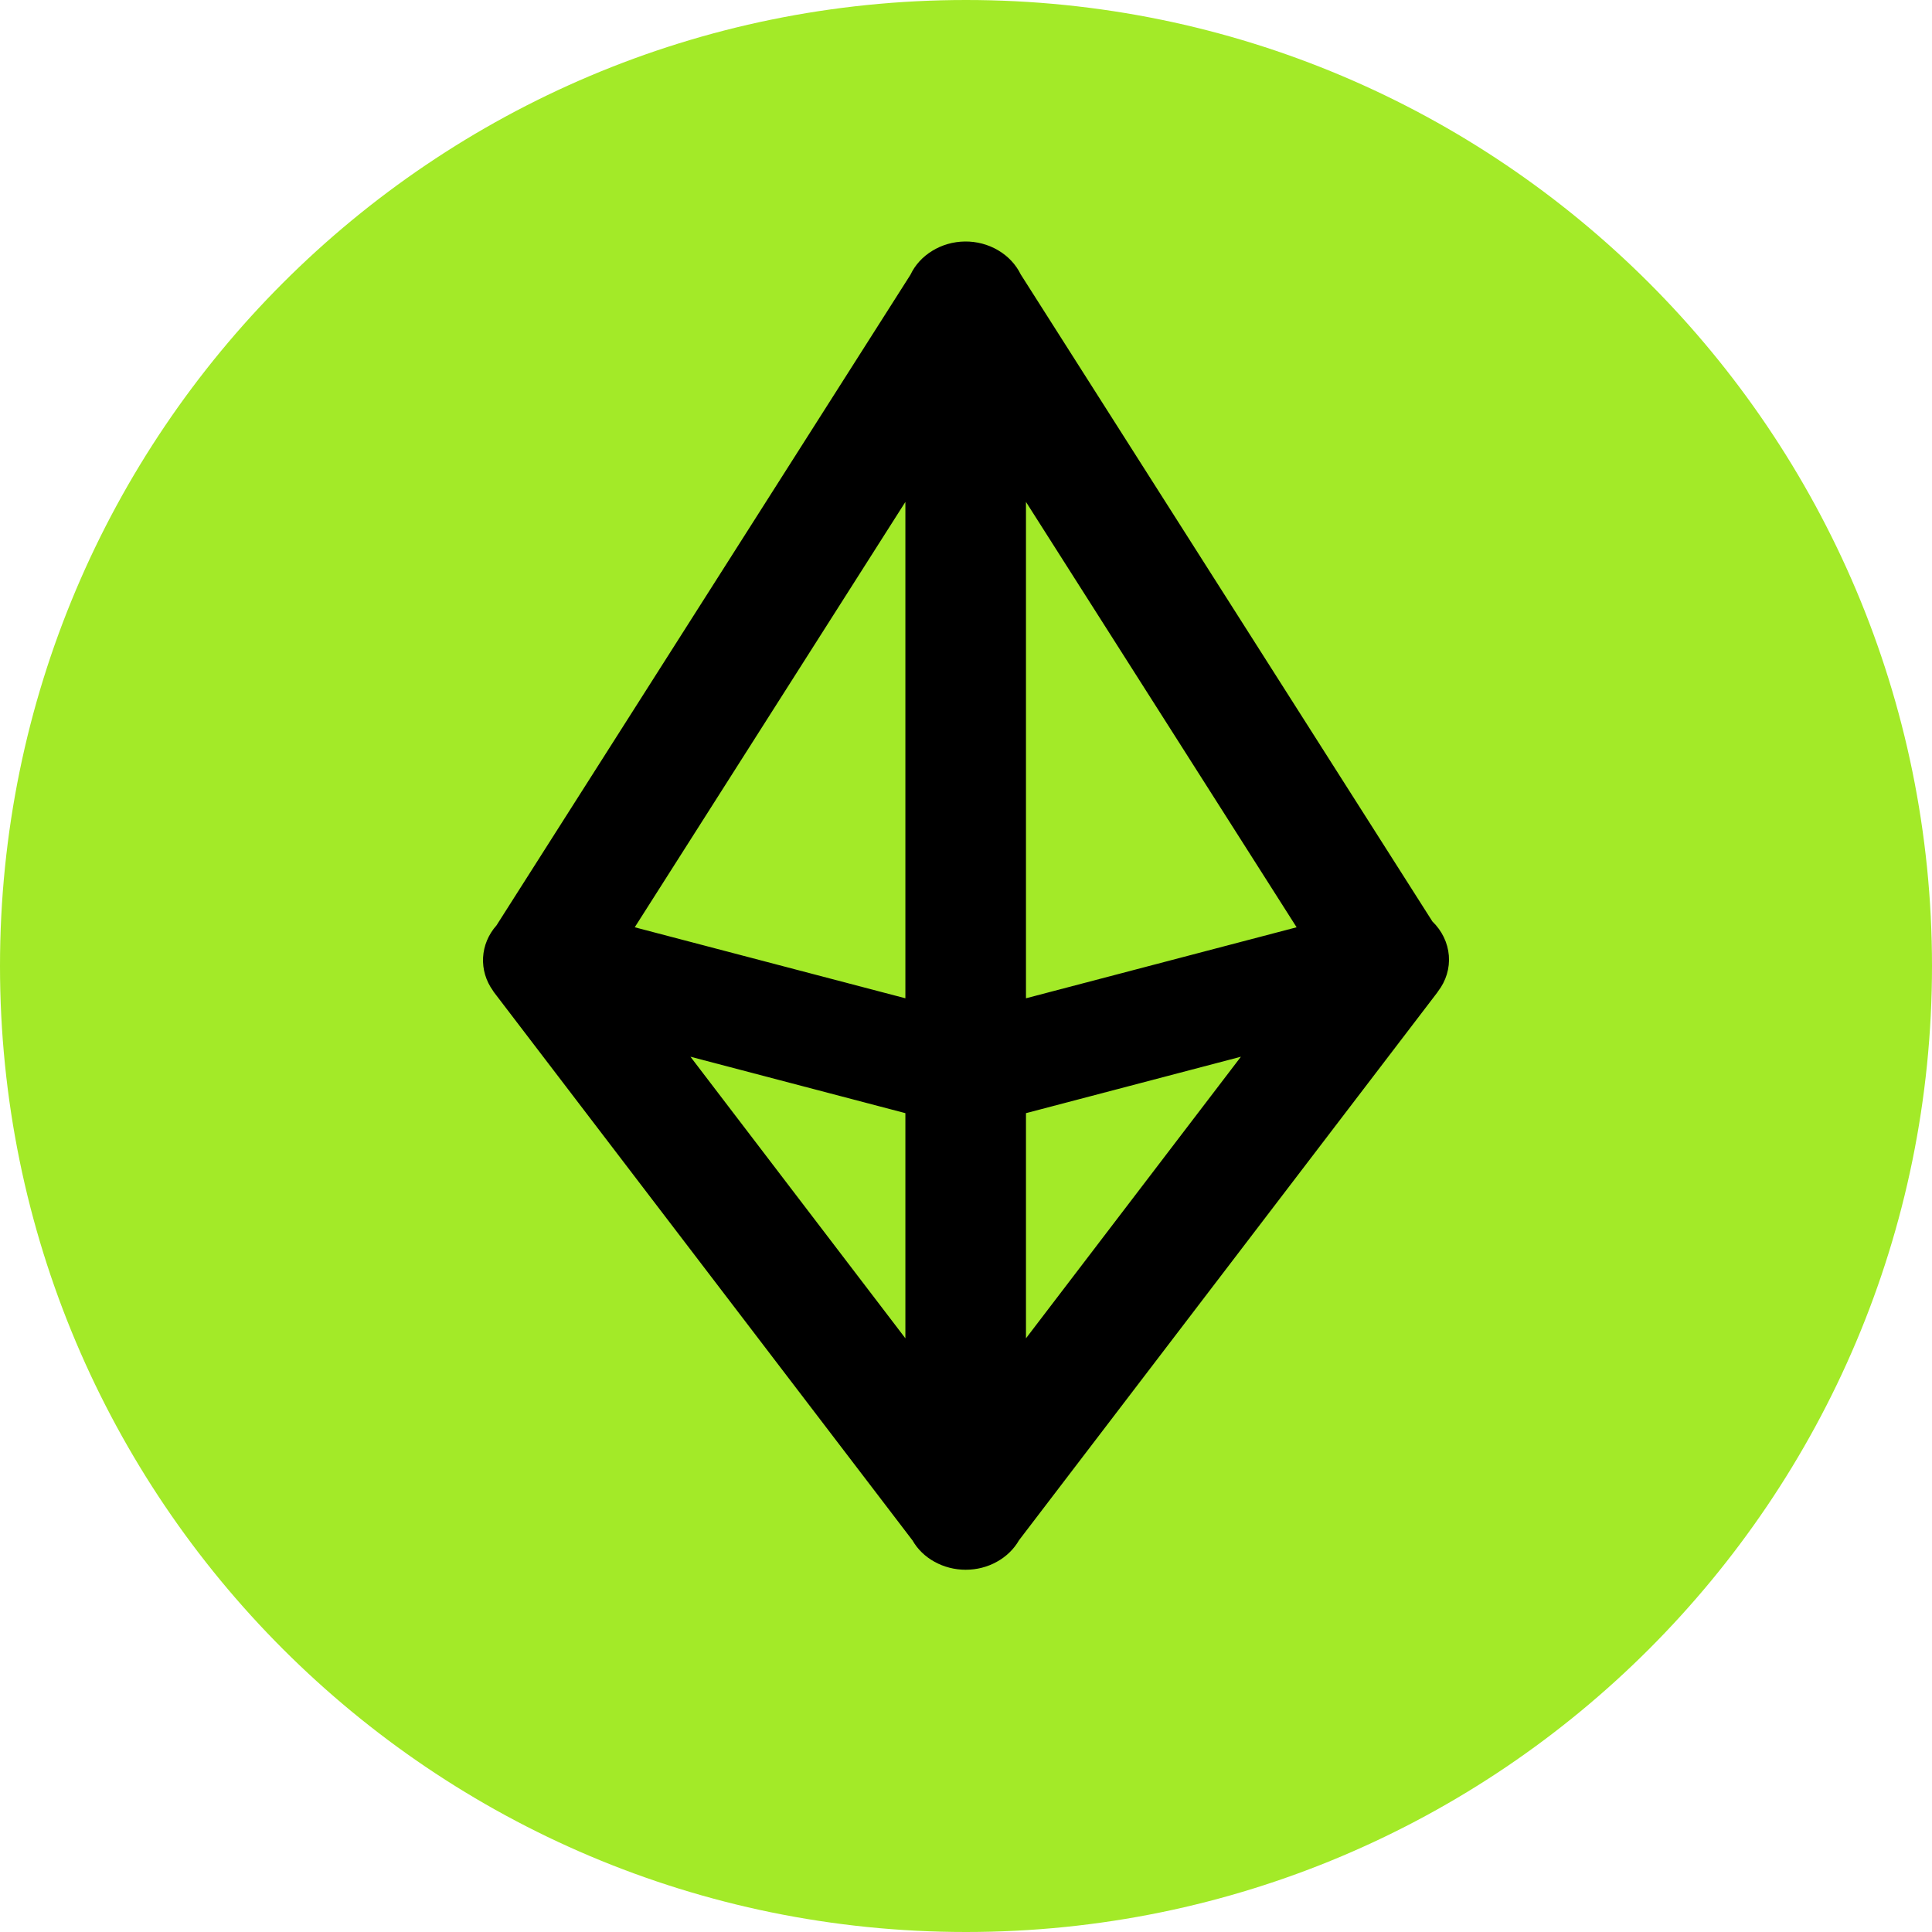
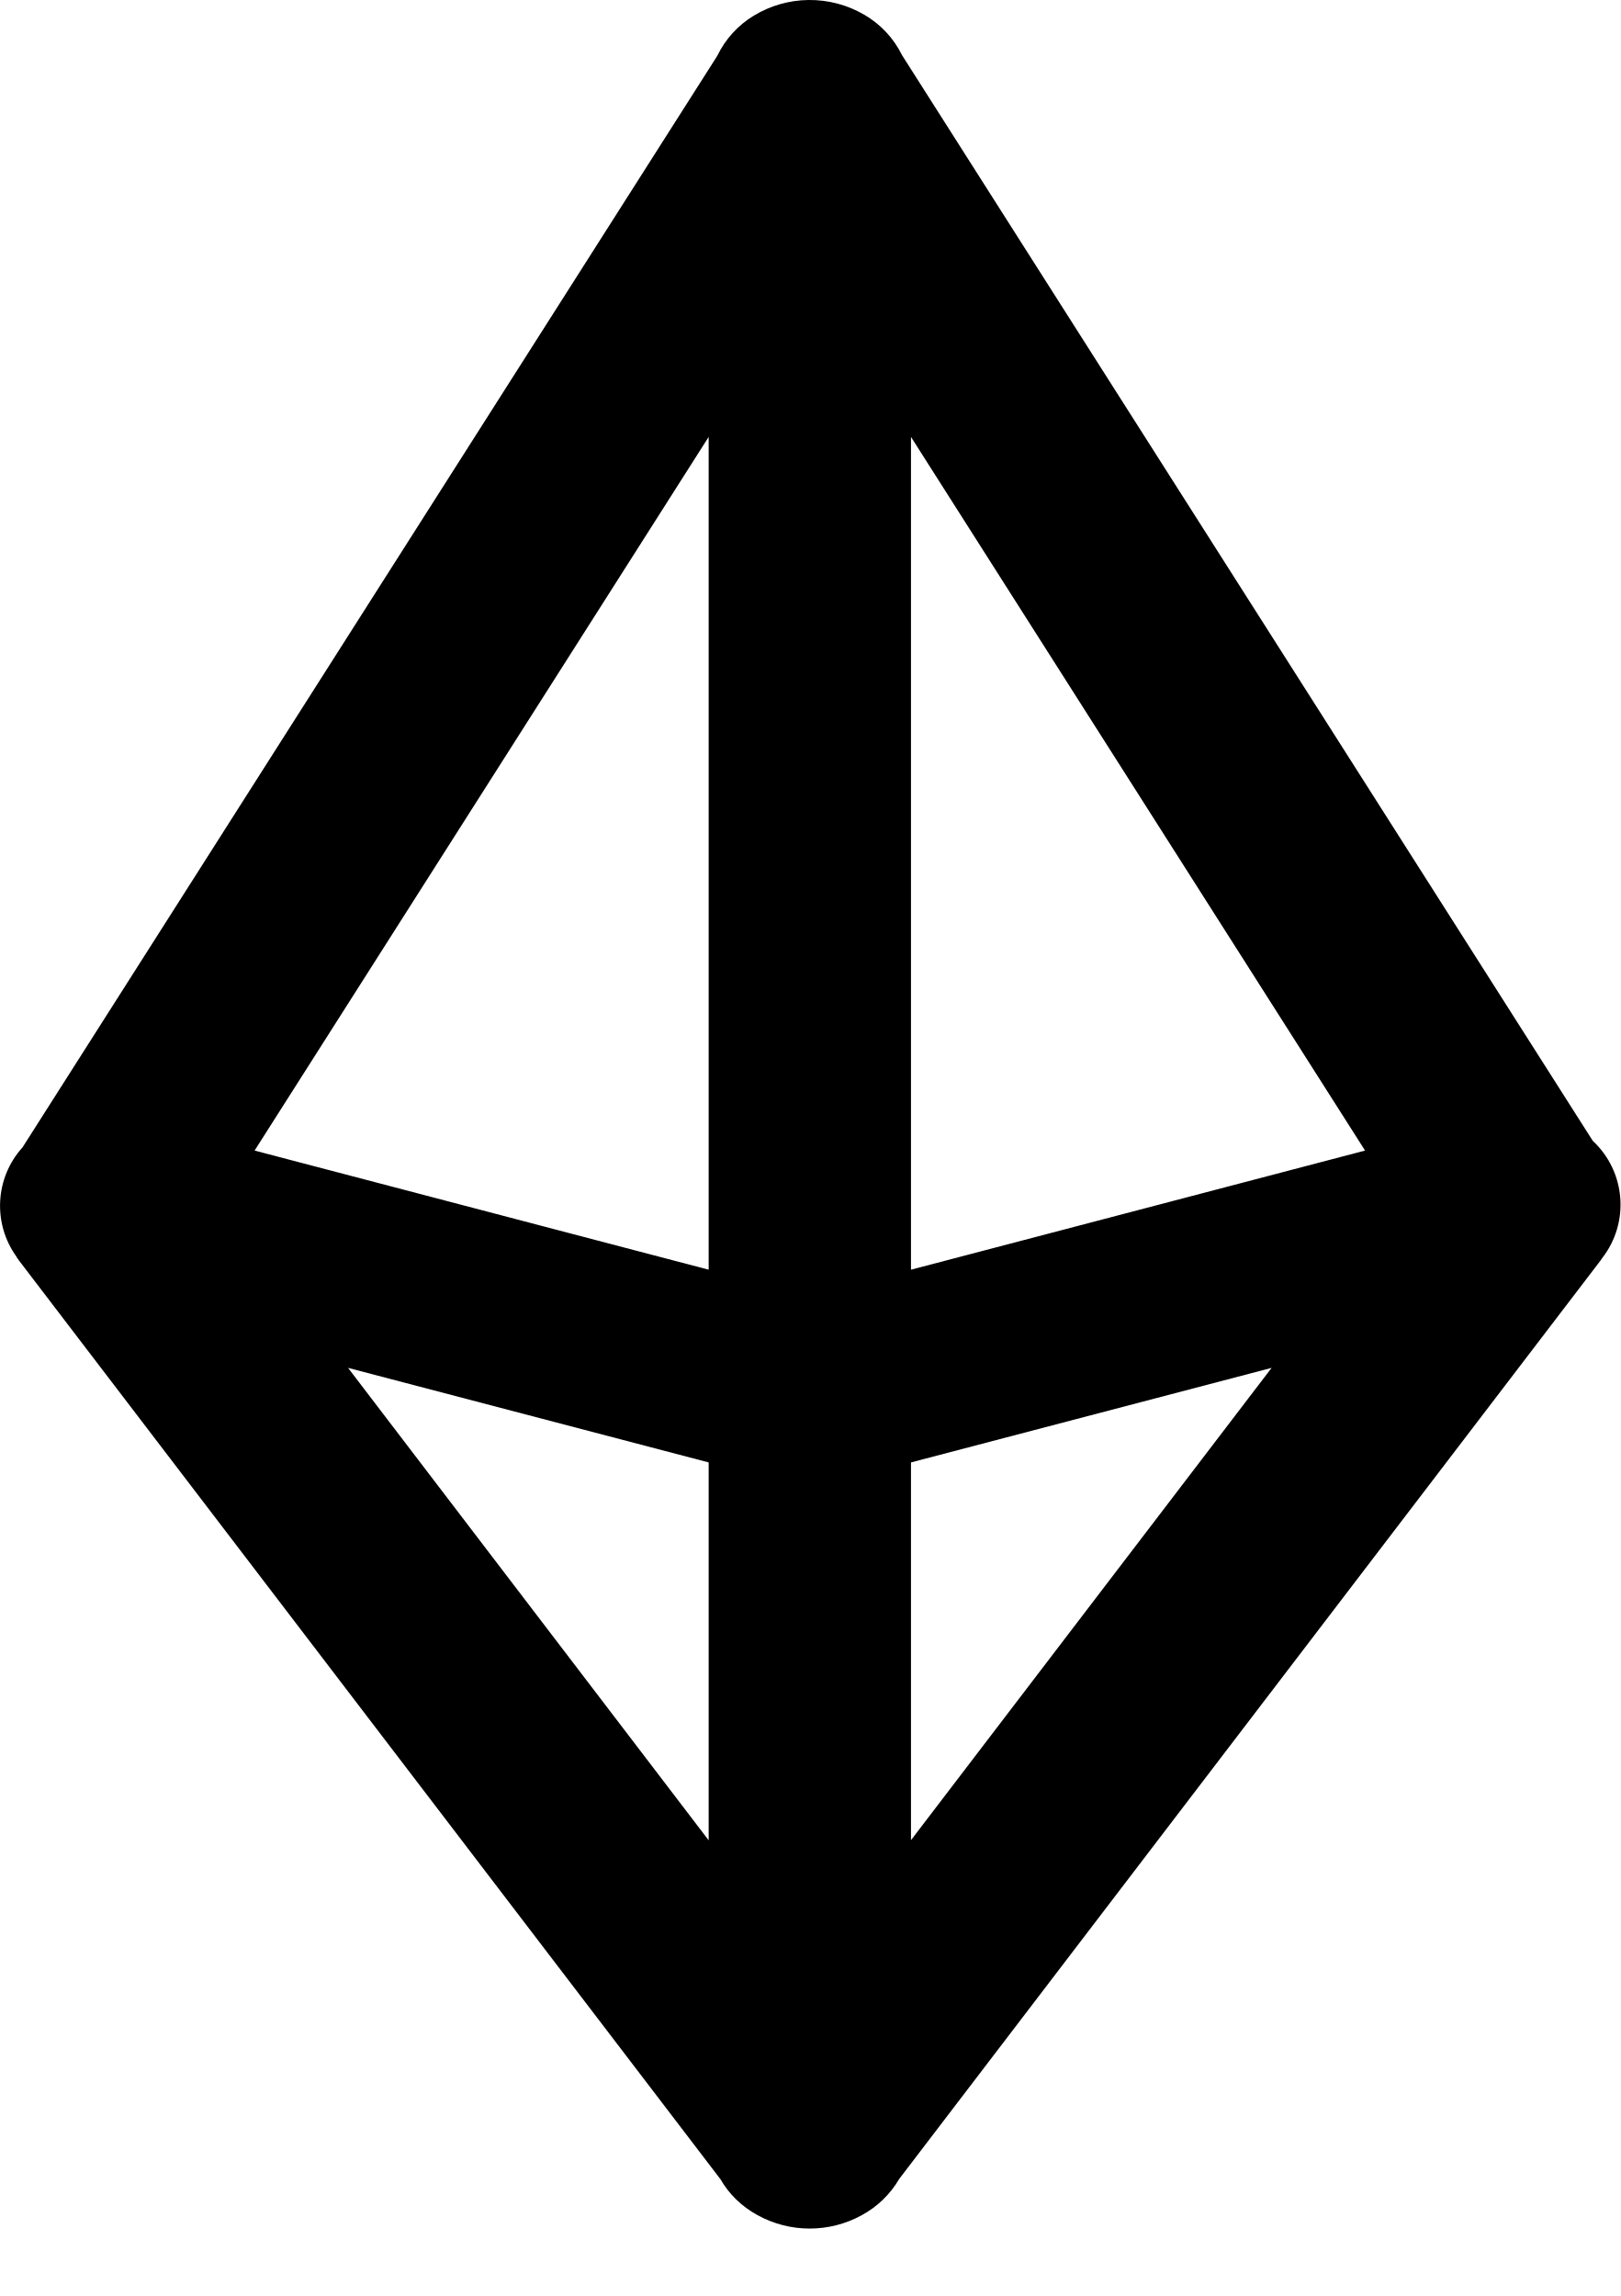
- <svg xmlns="http://www.w3.org/2000/svg" width="24" height="24" viewBox="0 0 24 24" fill="none">
-   <circle cx="12" cy="12" r="12" fill="#A3EA28" />
-   <path d="M11.985 3C11.841 3.002 11.701 3.042 11.581 3.116C11.461 3.189 11.367 3.292 11.31 3.413L6.168 11.495C6.067 11.609 6.009 11.748 6.001 11.894C5.993 12.04 6.036 12.185 6.124 12.307V12.308C6.129 12.316 6.134 12.323 6.14 12.331L11.332 19.131L11.334 19.133C11.397 19.244 11.492 19.337 11.609 19.401C11.726 19.466 11.86 19.5 11.996 19.5C12.133 19.5 12.267 19.466 12.383 19.401C12.5 19.337 12.595 19.244 12.659 19.133L17.853 12.331C17.855 12.327 17.858 12.323 17.861 12.319L17.863 12.316C17.963 12.186 18.011 12.029 17.998 11.87C17.985 11.712 17.913 11.562 17.794 11.447L12.68 3.409C12.62 3.286 12.523 3.182 12.399 3.109C12.275 3.036 12.131 2.998 11.985 3ZM11.247 6.235V12.401L7.885 11.519L11.247 6.235ZM12.745 6.235L16.107 11.519L12.745 12.401V6.235ZM8.577 13.127L11.247 13.828V14.026V16.625L8.577 13.127ZM15.415 13.127L12.745 16.625V14.026V13.828L15.415 13.127Z" fill="black" />
+ <svg xmlns="http://www.w3.org/2000/svg" width="12" height="17" fill="none">
+   <path fill="#000" d="M5.985 0a.798.798 0 0 0-.404.116.705.705 0 0 0-.27.297L.167 8.495a.645.645 0 0 0-.044.811v.002a.7.7 0 0 0 .016.023l5.192 6.8.002.002c.063.111.158.204.275.268a.801.801 0 0 0 .774 0 .717.717 0 0 0 .276-.268l5.194-6.802.008-.012.002-.003a.645.645 0 0 0-.069-.869L6.679.409a.707.707 0 0 0-.28-.3A.8.8 0 0 0 5.985 0Zm-.738 3.235v6.166l-3.362-.882 3.362-5.284Zm1.498 0 3.362 5.284-3.362.882V3.235Zm-4.168 6.893 2.67.7v2.798l-2.67-3.498Zm6.838 0-2.67 3.497v-2.797l2.67-.7Z" />
</svg>
